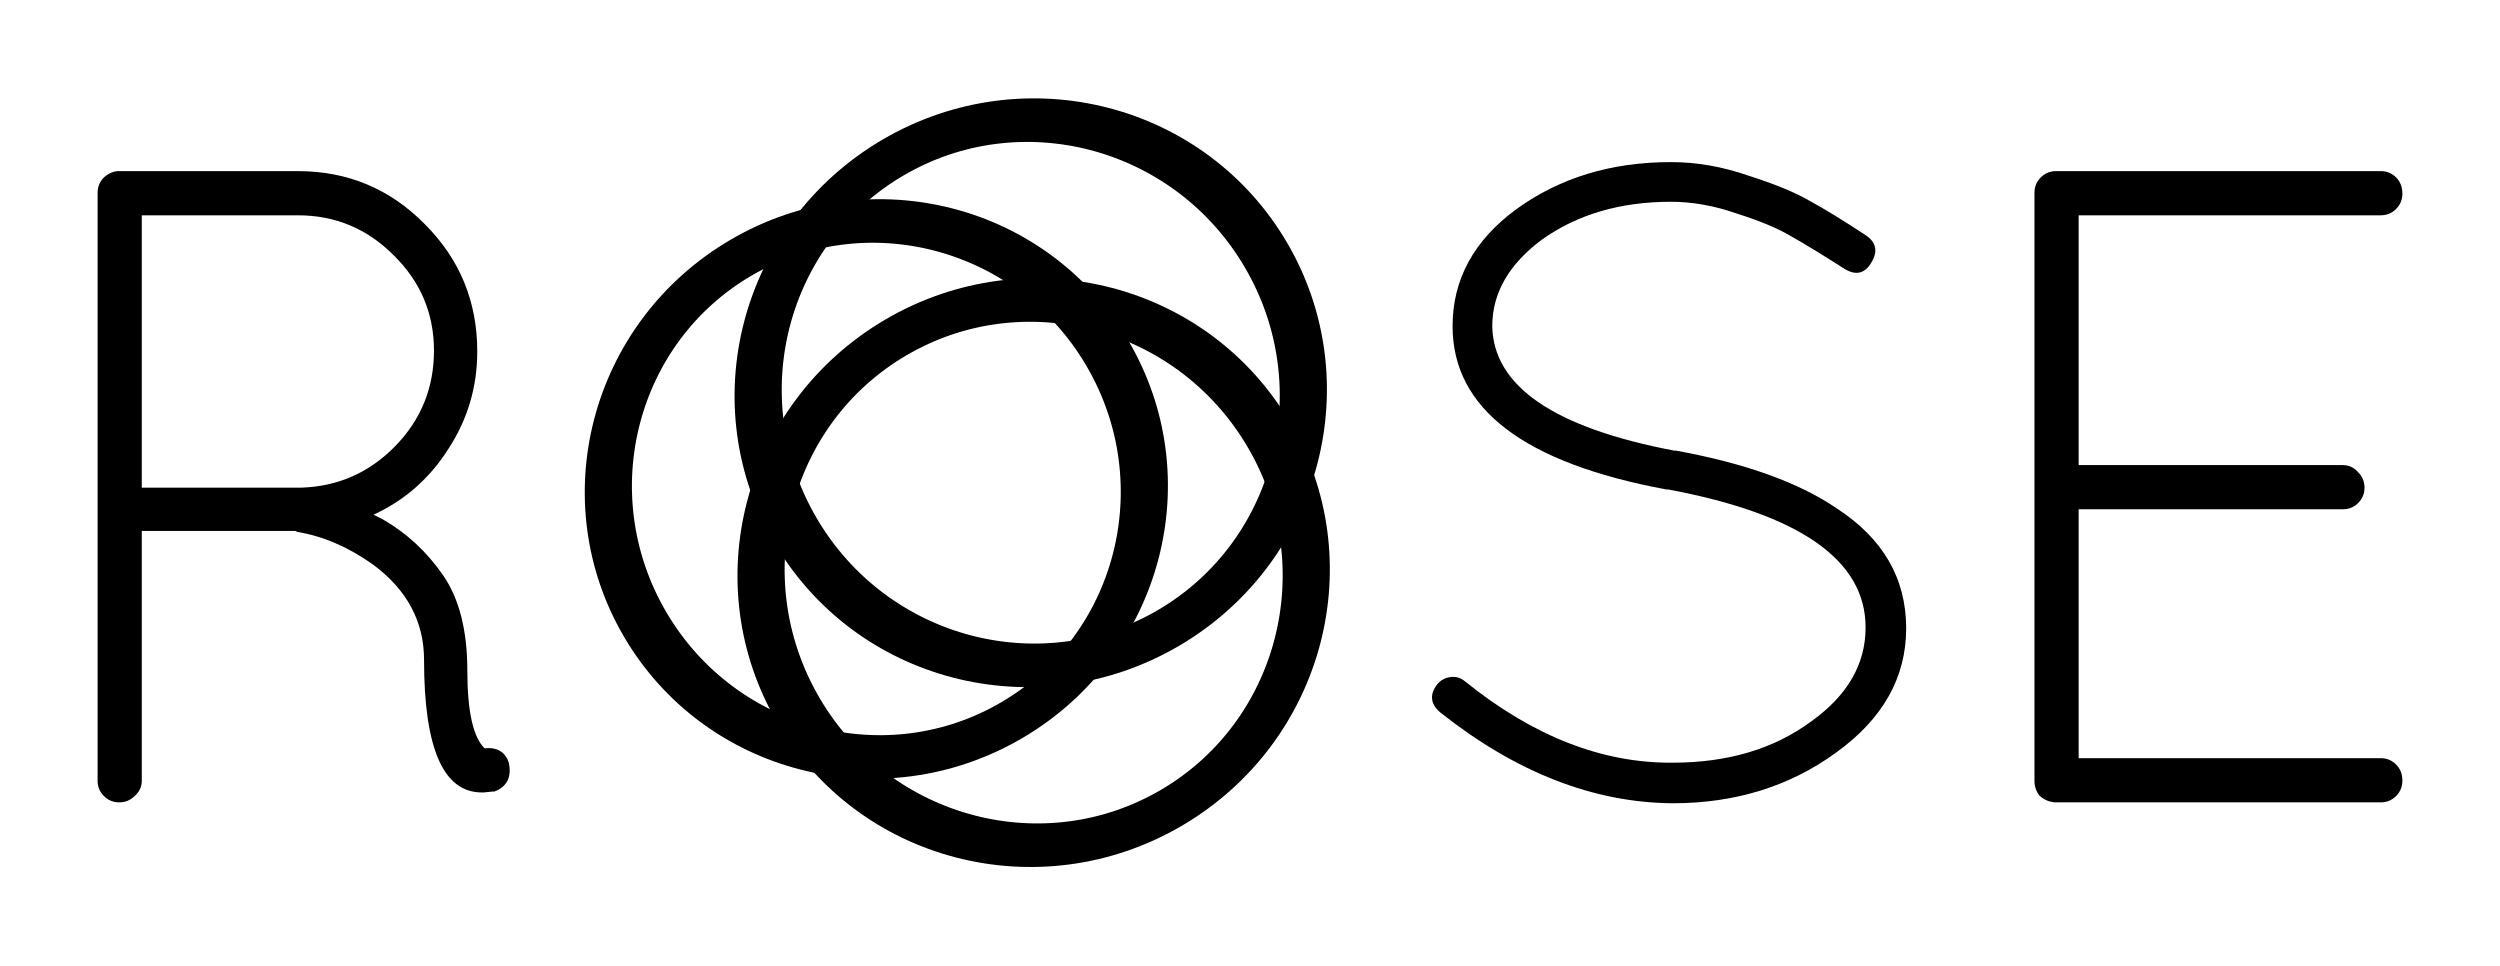
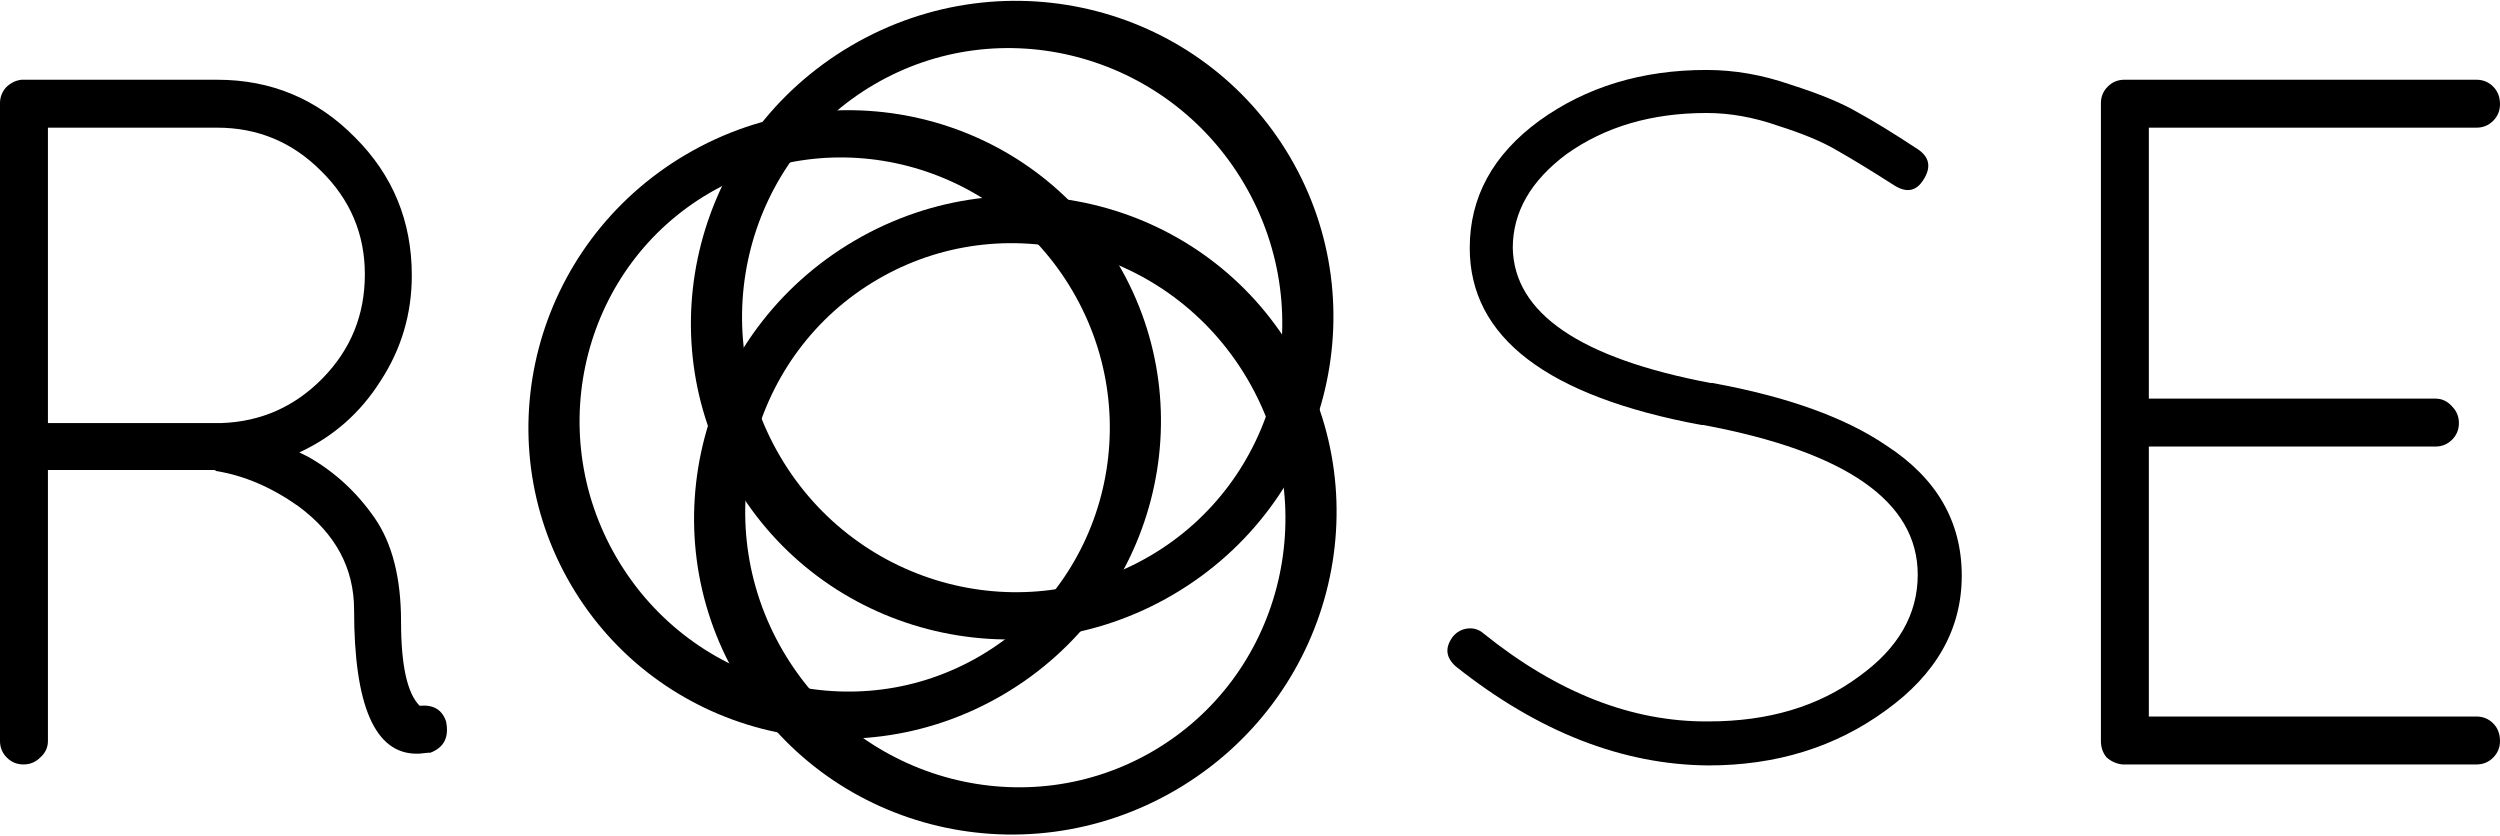
- <svg xmlns="http://www.w3.org/2000/svg" width="256.137" height="98.906" id="svg4400" version="1.1">
+ <svg xmlns="http://www.w3.org/2000/svg" width="149.632" height="50" id="svg4400" version="1.1">
  <defs id="defs4402" />
-   <g id="layer1" transform="translate(-51.07435,-348.6235)">
+   <g id="layer1" transform="translate(-61.07435,-387.5294)">
    <g id="g4126" transform="matrix(0.4619619,0,0,0.4619619,-430.8742,351.9981)">
-       <g transform="translate(987.9114,-452.1799)" style="font-size:200px;font-style:normal;font-variant:normal;font-weight:normal;font-stretch:normal;text-align:start;line-height:125%;letter-spacing:0px;word-spacing:0px;writing-mode:lr-tb;text-anchor:start;fill:#000000;fill-opacity:1;stroke:none;font-family:Quicksand;-inkscape-font-specification:Quicksand;stroke-opacity:1" id="flowRoot3915">
-         <path d="m 162.2,620.625 c -8.533,0 -12.8,-9.8 -12.8,-29.4 -9e-5,-8.533 -3.8,-15.6 -11.4,-21.2 -5.467,-3.867 -11.067,-6.267 -16.8,-7.2 -0.133,-0.133 -0.267,-0.2 -0.4,-0.2 l -34,0 0,55.4 c -2.8e-5,1.333 -0.533,2.467 -1.6,3.4 -0.933,0.933 -2.067,1.4 -3.4,1.4 -1.333,0 -2.467,-0.467 -3.4,-1.4 -0.933,-0.933 -1.4,-2.067 -1.4,-3.4 l 0,-130.4 c -1.8e-5,-1.2 0.4,-2.267 1.2,-3.2 0.933,-0.933 2,-1.467 3.2,-1.6 l 40,0 c 11.067,1.4e-4 20.467,3.933 28.2,11.8 7.733,7.733 11.6,17.133 11.6,28.2 -10e-5,7.867 -2.133,15.067 -6.4,21.6 -4.133,6.533 -9.667,11.4 -16.6,14.6 l 2,1 c 5.333,3.067 9.8,7.2 13.4,12.4 3.6,5.2 5.4,12.267 5.4,21.2 -1e-4,8.933 1.267,14.667 3.8,17.2 2.8,-0.267 4.6,0.8 5.4,3.2 0.667,3.2 -0.4,5.333 -3.2,6.4 l -0.4,0 -2,0.2 -0.4,0 m -40,-67.6 c 8.133,-0.267 15.067,-3.333 20.8,-9.2 5.733,-5.867 8.6,-12.933 8.6,-21.2 -9e-5,-8.267 -3,-15.333 -9,-21.2 -5.867,-5.867 -12.933,-8.8 -21.2,-8.8 l -34.6,0 0,60.4 35.4,0" style="line-height:125%;letter-spacing:-1.19px;fill:#000000;fill-opacity:1;font-family:Quicksand;-inkscape-font-specification:Quicksand;stroke:none;stroke-opacity:1" id="path4438" />
-         <path d="m 386.309,517.225 c 0.267,13.333 13.733,22.533 40.4,27.6 l 0.4,0 c 15.333,2.8 27.2,7.067 35.6,12.8 10.267,6.667 15.4,15.533 15.4,26.6 -1.2e-4,10.933 -5.2,20.133 -15.6,27.6 -10.267,7.467 -22.333,11.2 -36.2,11.2 -17.6,-0.133 -34.8,-6.867 -51.6,-20.2 -2.133,-1.867 -2.333,-3.933 -0.6,-6.2 0.8,-0.933 1.8,-1.467 3,-1.6 1.2,-0.133 2.267,0.2 3.2,1 15.067,12.133 30.4,18.133 46,18 12.267,1e-5 22.533,-3.067 30.8,-9.2 8,-5.733 12,-12.667 12,-20.8 -1.1e-4,-14.933 -14.6,-25.133 -43.8,-30.6 l -0.4,0 c -31.6,-5.867 -47.4,-17.933 -47.4,-36.2 -2e-5,-10.4 4.733,-19.067 14.2,-26 9.6,-6.933 21,-10.4 34.2,-10.4 5.733,1.4e-4 11.467,1 17.2,3 5.867,1.867 10.4,3.733 13.6,5.6 3.2,1.733 7.333,4.267 12.4,7.6 2.4,1.6 2.8,3.667 1.2,6.2 -1.467,2.4 -3.467,2.8 -6,1.2 -4.8,-3.067 -8.733,-5.467 -11.8,-7.2 -2.933,-1.733 -6.933,-3.4 -12,-5 -4.933,-1.733 -9.8,-2.6 -14.6,-2.6 -11.2,1.3e-4 -20.733,2.8 -28.6,8.4 -7.333,5.467 -11,11.867 -11,19.2" style="line-height:125%;letter-spacing:-16.2px;fill:#000000;fill-opacity:1;font-family:Quicksand;-inkscape-font-specification:Quicksand;stroke:none;stroke-opacity:1" id="path4440" />
-         <path d="m 506.561,618.025 0,-130.4 c -2e-5,-1.333 0.467,-2.467 1.4,-3.4 0.933,-0.933 2.067,-1.4 3.4,-1.4 l 72,0 c 1.333,1.4e-4 2.467,0.467 3.4,1.4 0.933,0.933 1.4,2.133 1.4,3.6 -1e-4,1.333 -0.467,2.467 -1.4,3.4 -0.933,0.933 -2.067,1.4 -3.4,1.4 l -67,0 0,55.4 58.6,0 c 1.333,7e-5 2.467,0.533 3.4,1.6 0.933,0.933 1.4,2.067 1.4,3.4 -10e-5,1.333 -0.467,2.467 -1.4,3.4 -0.933,0.933 -2.067,1.4 -3.4,1.4 l -58.6,0 0,55.2 67,0 c 1.333,1e-5 2.467,0.467 3.4,1.4 0.933,0.933 1.4,2.133 1.4,3.6 -1e-4,1.333 -0.467,2.467 -1.4,3.4 -0.933,0.933 -2.067,1.4 -3.4,1.4 l -72.4,0 c -1.2,-0.133 -2.267,-0.6 -3.2,-1.4 -0.8,-0.933 -1.2,-2.067 -1.2,-3.4" style="line-height:125%;letter-spacing:-8.64px;fill:#000000;fill-opacity:1;font-family:Quicksand;-inkscape-font-specification:Quicksand;stroke:none;stroke-opacity:1" id="path4442" />
-       </g>
-       <g transform="translate(1008.376,-398.5097)" id="g3923" style="stroke-width:10;stroke-miterlimit:4;stroke-dasharray:none;stroke:#000000;stroke-opacity:1">
-         <path id="path3015-4-7" d="m 154.286,481.648 c 0,20.908 -14.391,37.857 -32.143,37.857 -17.752,0 -32.143,-16.949 -32.143,-37.857 0,-20.908 14.391,-37.857 32.143,-37.857 17.752,0 32.143,16.949 32.143,37.857 z" style="fill:none;stroke:#000000;stroke-width:5.771;stroke-miterlimit:4;stroke-opacity:1;stroke-dasharray:none" transform="matrix(1.622011,-0.9517575,0.8080959,1.377179,-323.1996,-28.86554)" />
-         <path id="path3015-4-70" d="m 154.286,481.648 c 0,20.908 -14.391,37.857 -32.143,37.857 -17.752,0 -32.143,-16.949 -32.143,-37.857 0,-20.908 14.391,-37.857 32.143,-37.857 17.752,0 32.143,16.949 32.143,37.857 z" style="fill:none;stroke:#000000;stroke-width:5.87;stroke-miterlimit:4;stroke-opacity:1;stroke-dasharray:none" transform="matrix(1.594639,-0.9356966,0.7944593,1.353939,-348.1781,-38.18342)" />
-         <path id="path3015-4-7-9" d="m 154.286,481.648 c 0,20.908 -14.391,37.857 -32.143,37.857 -17.752,0 -32.143,-16.949 -32.143,-37.857 0,-20.908 14.391,-37.857 32.143,-37.857 17.752,0 32.143,16.949 32.143,37.857 z" style="fill:none;stroke:#000000;stroke-width:5.771;stroke-miterlimit:4;stroke-opacity:1;stroke-dasharray:none" transform="matrix(1.622011,-0.9517575,0.8080959,1.377179,-323.8457,-68.75472)" />
+       <g id="g3171" transform="matrix(0.6336662,0,0,0.6336662,390.113,67.82598)">
+         <g id="flowRoot3915" style="font-size:200px;font-style:normal;font-variant:normal;font-weight:normal;font-stretch:normal;text-align:start;line-height:125%;letter-spacing:0px;word-spacing:0px;writing-mode:lr-tb;text-anchor:start;fill:#000000;fill-opacity:1;stroke:none;font-family:Quicksand;-inkscape-font-specification:Quicksand" transform="translate(987.9114,-452.1799)">
+           <path id="path4438" style="line-height:125%;letter-spacing:-1.19px;fill:#000000;fill-opacity:1;stroke:none;font-family:Quicksand;-inkscape-font-specification:Quicksand" d="m 162.2,620.625 c -8.533,0 -12.8,-9.8 -12.8,-29.4 -9e-5,-8.533 -3.8,-15.6 -11.4,-21.2 -5.467,-3.867 -11.067,-6.267 -16.8,-7.2 -0.133,-0.133 -0.267,-0.2 -0.4,-0.2 l -34,0 0,55.4 c -2.8e-5,1.333 -0.533,2.467 -1.6,3.4 -0.933,0.933 -2.067,1.4 -3.4,1.4 -1.333,0 -2.467,-0.467 -3.4,-1.4 -0.933,-0.933 -1.4,-2.067 -1.4,-3.4 l 0,-130.4 c -1.8e-5,-1.2 0.4,-2.267 1.2,-3.2 0.933,-0.933 2,-1.467 3.2,-1.6 l 40,0 c 11.067,1.4e-4 20.467,3.933 28.2,11.8 7.733,7.733 11.6,17.133 11.6,28.2 -10e-5,7.867 -2.133,15.067 -6.4,21.6 -4.133,6.533 -9.667,11.4 -16.6,14.6 l 2,1 c 5.333,3.067 9.8,7.2 13.4,12.4 3.6,5.2 5.4,12.267 5.4,21.2 -1e-4,8.933 1.267,14.667 3.8,17.2 2.8,-0.267 4.6,0.8 5.4,3.2 0.667,3.2 -0.4,5.333 -3.2,6.4 l -0.4,0 -2,0.2 -0.4,0 m -40,-67.6 c 8.133,-0.267 15.067,-3.333 20.8,-9.2 5.733,-5.867 8.6,-12.933 8.6,-21.2 -9e-5,-8.267 -3,-15.333 -9,-21.2 -5.867,-5.867 -12.933,-8.8 -21.2,-8.8 l -34.6,0 0,60.4 35.4,0" />
+           <path id="path4440" style="line-height:125%;letter-spacing:-16.2px;fill:#000000;fill-opacity:1;stroke:none;font-family:Quicksand;-inkscape-font-specification:Quicksand" d="m 386.309,517.225 c 0.267,13.333 13.733,22.533 40.4,27.6 l 0.4,0 c 15.333,2.8 27.2,7.067 35.6,12.8 10.267,6.667 15.4,15.533 15.4,26.6 -1.2e-4,10.933 -5.2,20.133 -15.6,27.6 -10.267,7.467 -22.333,11.2 -36.2,11.2 -17.6,-0.133 -34.8,-6.867 -51.6,-20.2 -2.133,-1.867 -2.333,-3.933 -0.6,-6.2 0.8,-0.933 1.8,-1.467 3,-1.6 1.2,-0.133 2.267,0.2 3.2,1 15.067,12.133 30.4,18.133 46,18 12.267,1e-5 22.533,-3.067 30.8,-9.2 8,-5.733 12,-12.667 12,-20.8 -1.1e-4,-14.933 -14.6,-25.133 -43.8,-30.6 l -0.4,0 c -31.6,-5.867 -47.4,-17.933 -47.4,-36.2 -2e-5,-10.4 4.733,-19.067 14.2,-26 9.6,-6.933 21,-10.4 34.2,-10.4 5.733,1.4e-4 11.467,1 17.2,3 5.867,1.867 10.4,3.733 13.6,5.6 3.2,1.733 7.333,4.267 12.4,7.6 2.4,1.6 2.8,3.667 1.2,6.2 -1.467,2.4 -3.467,2.8 -6,1.2 -4.8,-3.067 -8.733,-5.467 -11.8,-7.2 -2.933,-1.733 -6.933,-3.4 -12,-5 -4.933,-1.733 -9.8,-2.6 -14.6,-2.6 -11.2,1.3e-4 -20.733,2.8 -28.6,8.4 -7.333,5.467 -11,11.867 -11,19.2" />
+           <path id="path4442" style="line-height:125%;letter-spacing:-8.64px;fill:#000000;fill-opacity:1;stroke:none;font-family:Quicksand;-inkscape-font-specification:Quicksand" d="m 506.561,618.025 0,-130.4 c -2e-5,-1.333 0.467,-2.467 1.4,-3.4 0.933,-0.933 2.067,-1.4 3.4,-1.4 l 72,0 c 1.333,1.4e-4 2.467,0.467 3.4,1.4 0.933,0.933 1.4,2.133 1.4,3.6 -1e-4,1.333 -0.467,2.467 -1.4,3.4 -0.933,0.933 -2.067,1.4 -3.4,1.4 l -67,0 0,55.4 58.6,0 c 1.333,7e-5 2.467,0.533 3.4,1.6 0.933,0.933 1.4,2.067 1.4,3.4 -10e-5,1.333 -0.467,2.467 -1.4,3.4 -0.933,0.933 -2.067,1.4 -3.4,1.4 l -58.6,0 0,55.2 67,0 c 1.333,1e-5 2.467,0.467 3.4,1.4 0.933,0.933 1.4,2.133 1.4,3.6 -1e-4,1.333 -0.467,2.467 -1.4,3.4 -0.933,0.933 -2.067,1.4 -3.4,1.4 l -72.4,0 c -1.2,-0.133 -2.267,-0.6 -3.2,-1.4 -0.8,-0.933 -1.2,-2.067 -1.2,-3.4" />
+         </g>
+         <g style="stroke:#000000;stroke-width:10;stroke-miterlimit:4;stroke-opacity:1;stroke-dasharray:none" id="g3923" transform="translate(1008.376,-398.5097)">
+           <path transform="matrix(1.622011,-0.9517575,0.8080959,1.377179,-323.1996,-28.86554)" style="fill:none;stroke:#000000;stroke-width:5.771;stroke-miterlimit:4;stroke-opacity:1;stroke-dasharray:none" d="m 154.286,481.648 c 0,20.908 -14.391,37.857 -32.143,37.857 -17.752,0 -32.143,-16.949 -32.143,-37.857 0,-20.908 14.391,-37.857 32.143,-37.857 17.752,0 32.143,16.949 32.143,37.857 z" id="path3015-4-7" />
+           <path transform="matrix(1.594639,-0.9356966,0.7944593,1.353939,-348.1781,-38.18342)" style="fill:none;stroke:#000000;stroke-width:5.87;stroke-miterlimit:4;stroke-opacity:1;stroke-dasharray:none" d="m 154.286,481.648 c 0,20.908 -14.391,37.857 -32.143,37.857 -17.752,0 -32.143,-16.949 -32.143,-37.857 0,-20.908 14.391,-37.857 32.143,-37.857 17.752,0 32.143,16.949 32.143,37.857 z" id="path3015-4-70" />
+           <path transform="matrix(1.622011,-0.9517575,0.8080959,1.377179,-323.8457,-68.75472)" style="fill:none;stroke:#000000;stroke-width:5.771;stroke-miterlimit:4;stroke-opacity:1;stroke-dasharray:none" d="m 154.286,481.648 c 0,20.908 -14.391,37.857 -32.143,37.857 -17.752,0 -32.143,-16.949 -32.143,-37.857 0,-20.908 14.391,-37.857 32.143,-37.857 17.752,0 32.143,16.949 32.143,37.857 z" id="path3015-4-7-9" />
+         </g>
      </g>
    </g>
  </g>
</svg>
